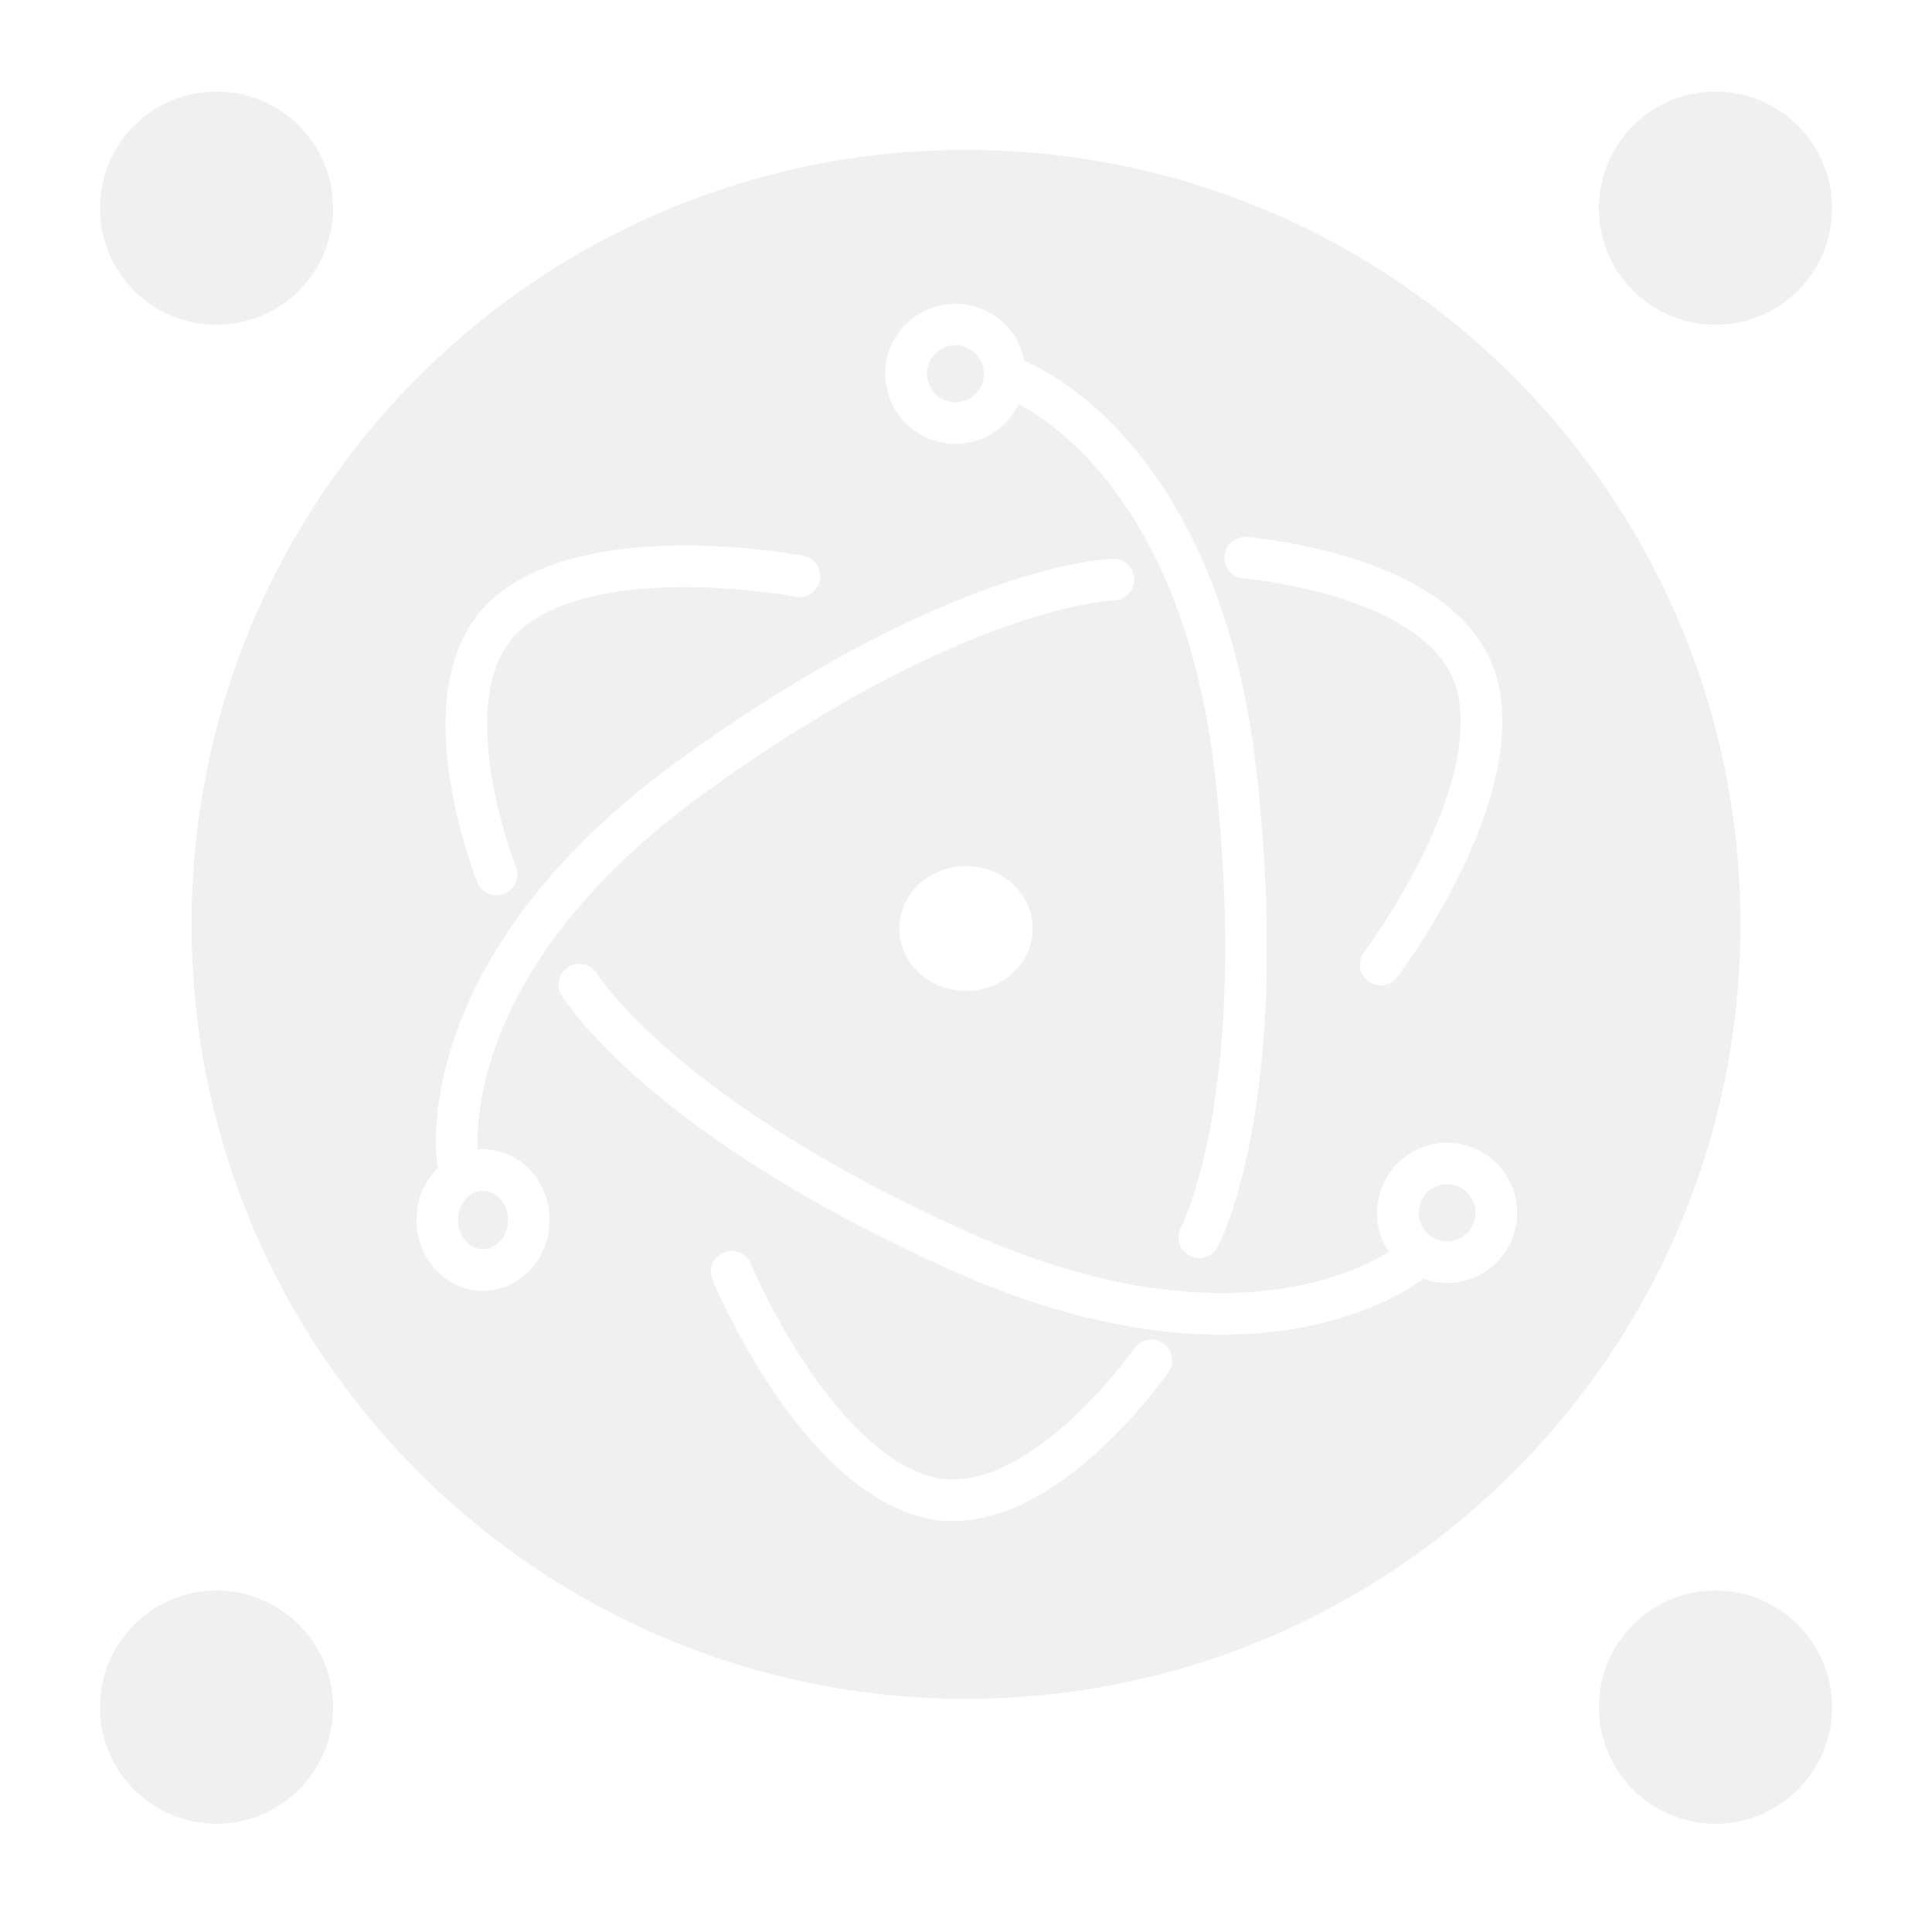
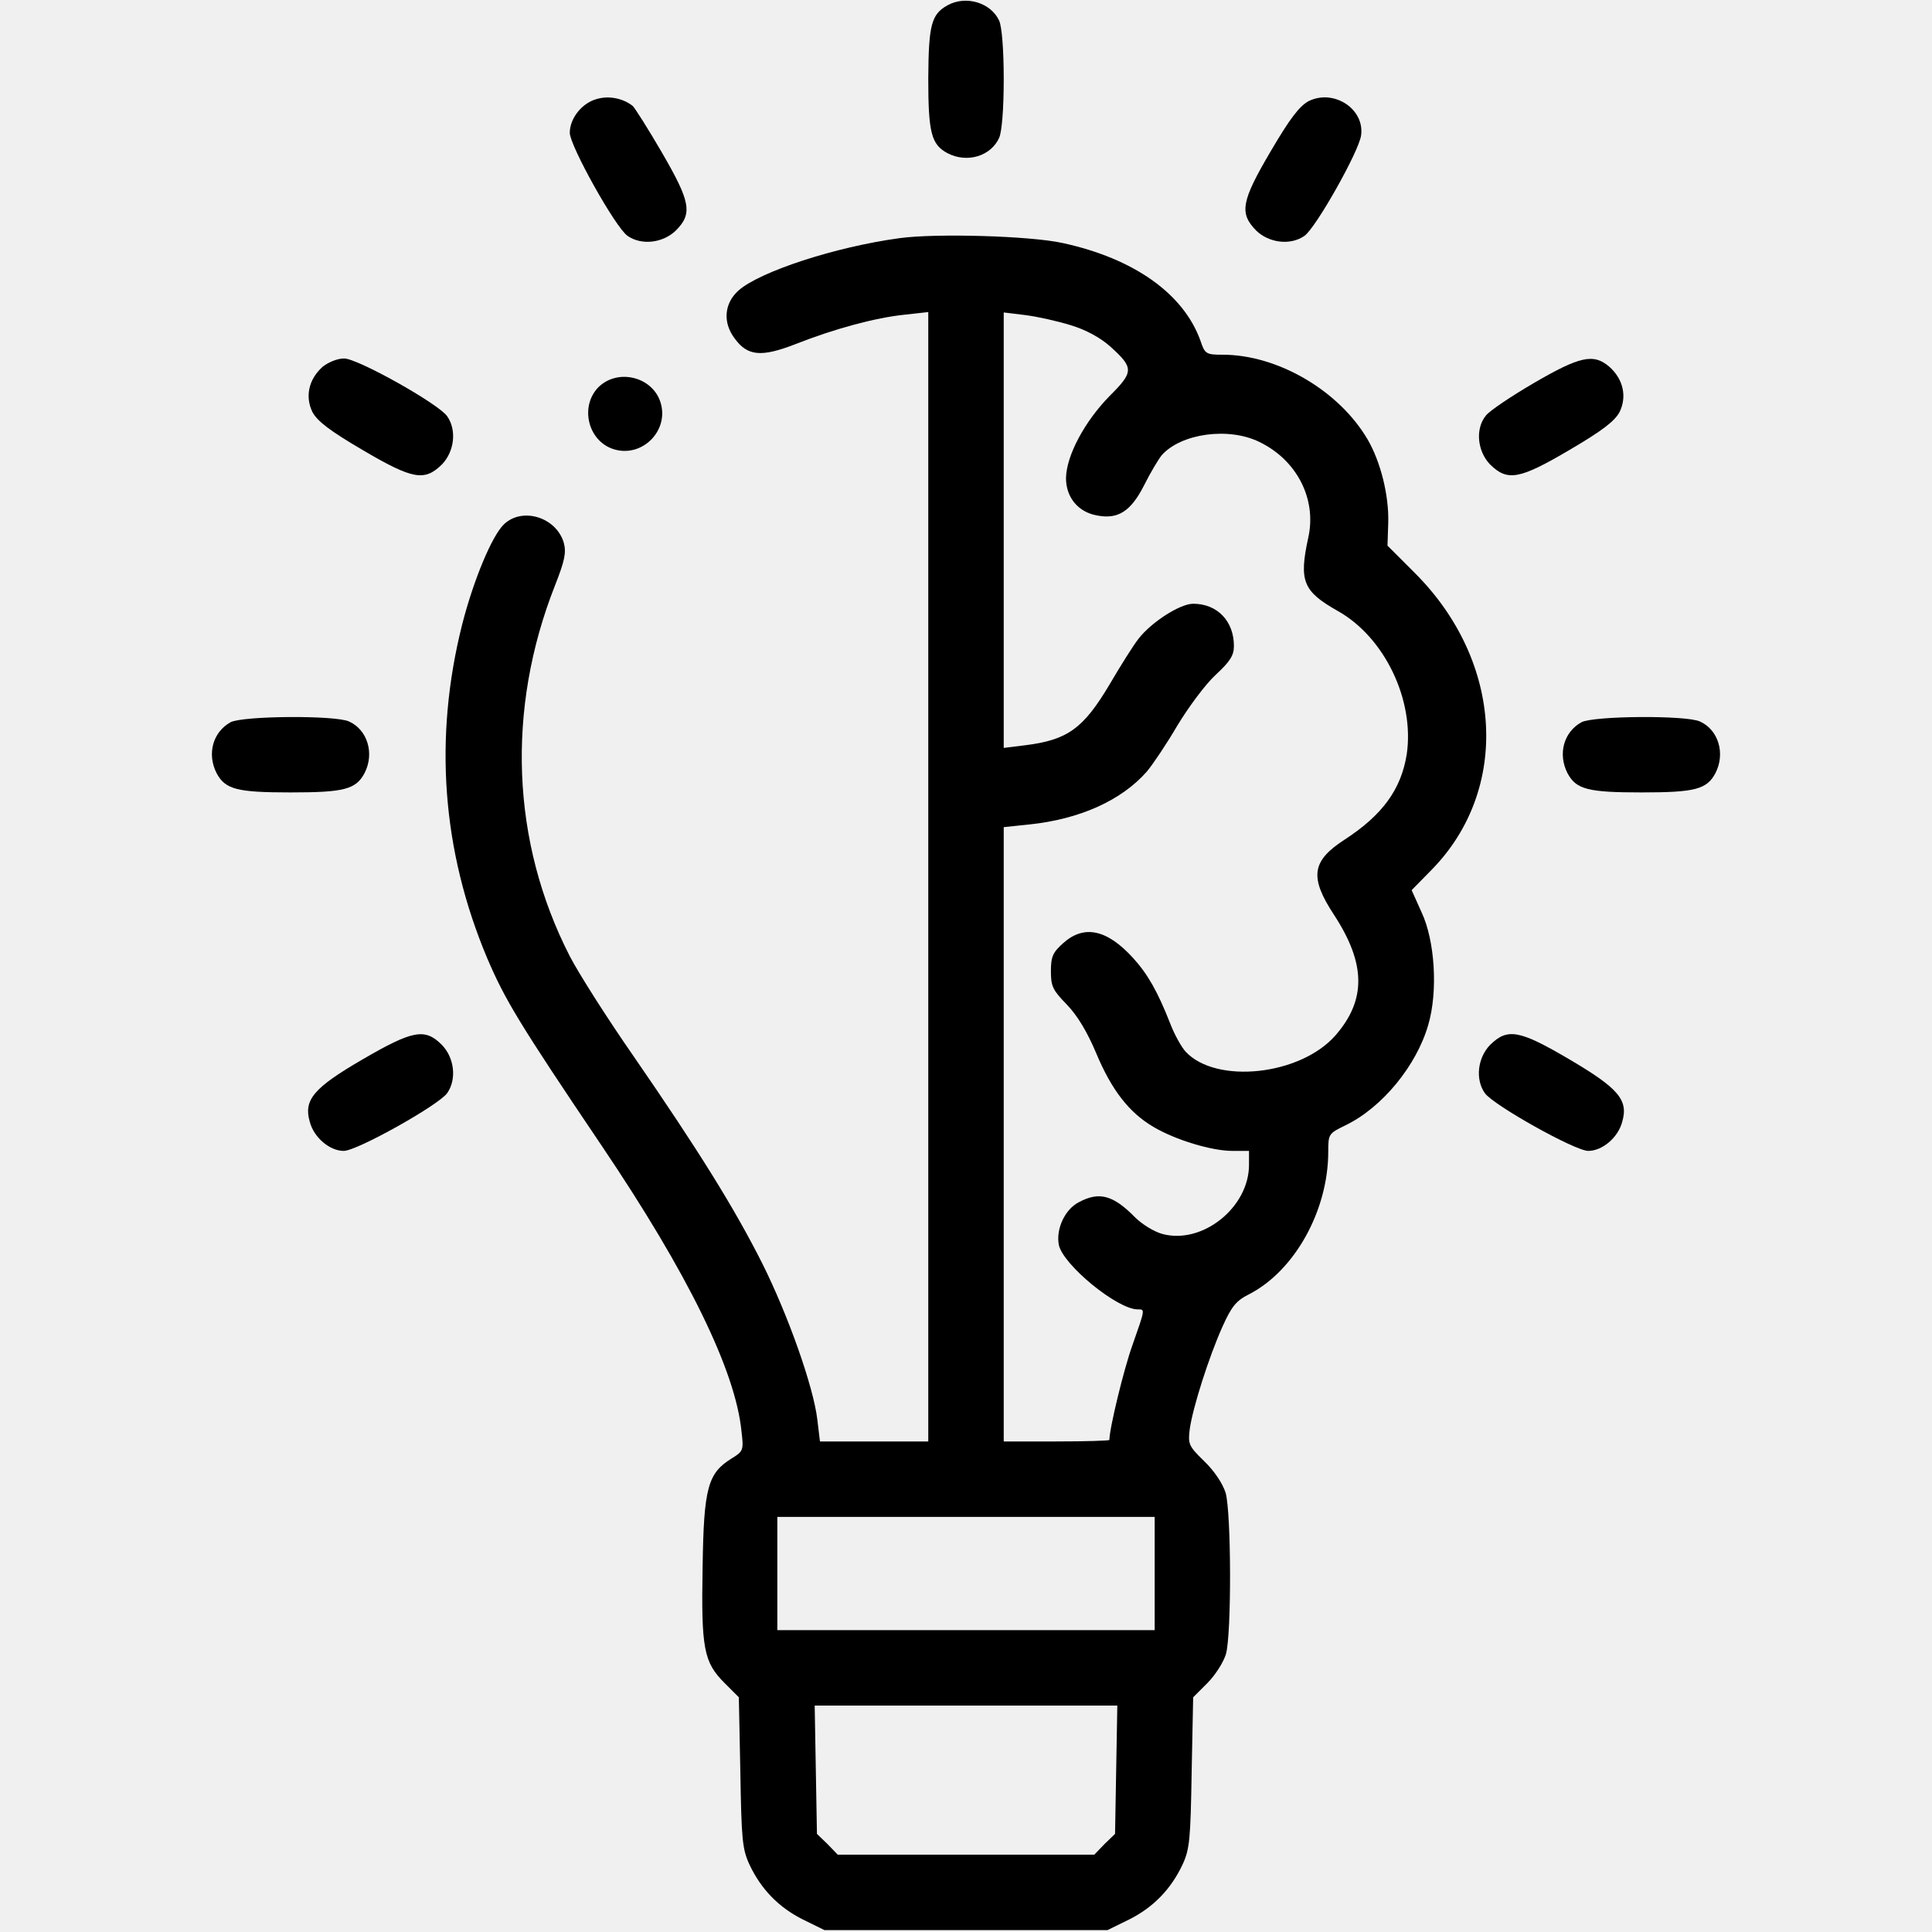
- <svg xmlns="http://www.w3.org/2000/svg" width="232" height="232" viewBox="0 0 232 232" fill="none">
-   <g filter="url(#filter0_b)">
-     <path d="M231.5 1V0.5H231H1H0.5V1V231V231.5H1H231H231.5V231V1ZM40.5 25C40.5 33.008 34.008 39.5 26 39.5C17.992 39.5 11.5 33.008 11.5 25C11.5 16.992 17.992 10.5 26 10.5C34.008 10.5 40.5 16.992 40.5 25ZM220.5 25C220.5 33.008 214.008 39.5 206 39.5C197.992 39.5 191.5 33.008 191.5 25C191.5 16.992 197.992 10.5 206 10.5C214.008 10.5 220.5 16.992 220.5 25ZM40.5 205C40.5 213.008 34.008 219.5 26 219.5C17.992 219.5 11.5 213.008 11.5 205C11.5 196.992 17.992 190.5 26 190.5C34.008 190.5 40.5 196.992 40.5 205ZM220.5 205C220.5 213.008 214.008 219.5 206 219.5C197.992 219.5 191.5 213.008 191.5 205C191.5 196.992 197.992 190.5 206 190.5C214.008 190.5 220.5 196.992 220.5 205ZM209.5 111C209.5 162.639 167.639 204.5 116 204.5C64.361 204.5 22.5 162.639 22.5 111C22.5 59.361 64.361 17.5 116 17.5C167.639 17.5 209.5 59.361 209.5 111Z" fill="white" stroke="white" />
-     <path d="M63.5 146.5C63.5 149.959 60.897 152.5 58 152.5C55.103 152.5 52.5 149.959 52.5 146.5C52.5 143.041 55.103 140.5 58 140.5C60.897 140.5 63.5 143.041 63.5 146.5Z" stroke="white" stroke-width="5" />
-     <path d="M54.986 139.466C54.986 139.466 51.197 116.315 83.187 93.165C115.178 70.014 133.698 69.593 133.698 69.593" stroke="white" stroke-width="5" stroke-linecap="round" />
-     <path d="M178.902 142.686C177.27 139.853 173.652 138.88 170.819 140.512C167.987 142.144 167.014 145.762 168.646 148.595C170.277 151.427 173.896 152.4 176.728 150.768C179.561 149.137 180.534 145.518 178.902 142.686Z" stroke="white" stroke-width="5" />
-     <path d="M169.409 151.555C169.409 151.555 151.24 166.394 115.211 150.232C79.182 134.07 69.572 118.232 69.572 118.232" stroke="white" stroke-width="5" stroke-linecap="round" />
-     <path d="M109.577 41.971C107.966 44.814 108.964 48.426 111.808 50.038C114.651 51.65 118.263 50.651 119.875 47.807C121.487 44.964 120.488 41.352 117.645 39.74C114.801 38.129 111.189 39.127 109.577 41.971Z" stroke="white" stroke-width="5" />
-     <path d="M122.038 45.647C122.038 45.647 144.047 53.767 148.412 93.013C152.778 132.259 144.012 148.579 144.012 148.579" stroke="white" stroke-width="5" stroke-linecap="round" />
-     <path d="M59.633 105C59.633 105 50.437 82.104 61.305 73.362C72.174 64.619 96 69.199 96 69.199" stroke="white" stroke-width="5" stroke-linecap="round" />
-     <path d="M149.532 66.978C149.532 66.978 174.391 68.913 177.477 82.638C180.564 96.363 165.799 115.833 165.799 115.833" stroke="white" stroke-width="5" stroke-linecap="round" />
-     <path d="M138.248 163.363C138.248 163.363 124.023 183.841 110.618 179.573C97.213 175.305 87.866 152.728 87.866 152.728" stroke="white" stroke-width="5" stroke-linecap="round" />
-     <path d="M116 119C120.418 119 124 115.642 124 111.5C124 107.358 120.418 104 116 104C111.582 104 108 107.358 108 111.5C108 115.642 111.582 119 116 119Z" fill="white" />
+ <svg xmlns="http://www.w3.org/2000/svg" version="1.0" width="512pt" height="512pt" viewBox="0 0 512 512" preserveAspectRatio="xMidYMid meet">
+   <g transform="translate(0,512) scale(0.1,-0.1)" fill="#000000" stroke="none">
+     <path d="M2511 5106 c-43 -24 -50 -52 -51 -193 0 -145 8 -176 51 -199 52 -27 115 -8 137 41 7 16 12 76 12 155 0 79 -5 139 -12 155 -22 48 -88 68 -137 41z" />
+     <path d="M1583 4858 c-40 -10 -73 -51 -73 -90 0 -34 121 -251 153 -273 37 -26 94 -19 128 14 45 45 39 76 -37 207 -36 62 -71 117 -77 123 -25 20 -62 28 -94 19z" />
+     <path d="M3468 4852 c-24 -13 -49 -45 -100 -132 -79 -134 -84 -165 -39 -211 34 -33 91 -40 128 -14 30 21 144 223 150 266 10 70 -72 124 -139 91z" />
+     <path d="M2385 4489 c-171 -23 -372 -89 -428 -139 -38 -34 -42 -85 -10 -127 34 -47 71 -50 161 -15 104 41 212 70 289 78 l63 7 0 -1497 0 -1496 -144 0 -143 0 -7 58 c-10 86 -77 276 -146 414 -74 147 -170 301 -341 549 -71 102 -147 222 -169 265 -155 302 -169 654 -39 983 26 66 30 87 23 113 -20 67 -109 95 -158 49 -32 -30 -81 -148 -111 -265 -76 -301 -54 -600 66 -885 47 -110 84 -172 304 -498 228 -338 354 -595 370 -756 6 -50 5 -53 -26 -72 -63 -39 -74 -77 -77 -287 -4 -217 3 -253 58 -308 l38 -38 4 -199 c3 -176 5 -203 24 -244 31 -66 78 -114 142 -146 l57 -28 375 0 375 0 57 28 c64 32 111 80 142 146 19 41 21 68 24 244 l4 199 38 38 c21 21 43 56 49 77 15 54 14 375 -1 427 -8 25 -30 58 -57 84 -41 40 -43 45 -38 85 8 57 51 192 87 272 24 53 36 68 70 85 121 62 210 222 210 378 0 47 1 48 46 70 97 47 188 158 219 266 26 88 18 223 -18 299 l-26 58 53 54 c208 212 190 551 -43 785 l-74 74 2 61 c2 72 -20 161 -55 221 -76 129 -238 224 -384 224 -44 0 -47 2 -59 38 -45 124 -176 217 -365 258 -86 19 -335 26 -431 13z m453 -231 c40 -12 78 -33 104 -56 63 -57 63 -67 -1 -131 -66 -67 -115 -158 -116 -218 0 -51 32 -90 82 -99 56 -11 90 11 125 80 17 34 38 69 47 80 51 57 176 75 258 35 100 -48 153 -152 130 -254 -25 -115 -14 -142 78 -194 125 -70 204 -237 183 -380 -15 -93 -64 -161 -166 -227 -86 -56 -92 -99 -27 -198 85 -130 86 -226 4 -320 -93 -106 -316 -130 -397 -43 -11 12 -30 46 -41 75 -33 84 -59 130 -98 173 -69 76 -130 89 -185 40 -28 -25 -33 -36 -33 -75 0 -40 5 -50 42 -88 28 -29 54 -72 78 -129 41 -98 87 -157 151 -195 59 -35 155 -64 210 -64 l44 0 0 -37 c0 -113 -124 -212 -230 -183 -22 6 -54 26 -72 44 -58 59 -95 69 -149 40 -37 -19 -61 -71 -53 -113 11 -53 155 -171 209 -171 20 0 20 2 -14 -95 -23 -64 -61 -221 -61 -251 0 -2 -63 -4 -140 -4 l-140 0 0 814 0 814 67 7 c135 14 245 64 312 140 16 19 53 74 81 122 29 48 74 109 101 134 39 36 49 52 49 77 0 66 -44 112 -108 112 -35 0 -111 -49 -145 -93 -14 -18 -48 -72 -76 -120 -70 -118 -112 -148 -224 -162 l-57 -7 0 577 0 577 57 -7 c32 -4 86 -16 121 -27z m222 -3308 l0 -150 -500 0 -500 0 0 150 0 150 500 0 500 0 0 -150z m-102 -520 l-3 -170 -28 -27 -27 -28 -340 0 -340 0 -27 28 -28 27 -3 170 -3 170 401 0 401 0 -3 -170z" />
+     <path d="M855 4148 c-37 -33 -47 -79 -27 -120 13 -24 45 -49 132 -100 134 -79 165 -84 211 -39 33 34 40 91 14 128 -23 33 -237 153 -273 153 -18 0 -42 -10 -57 -22z" />
+     <path d="M4065 4105 c-60 -35 -118 -74 -127 -86 -29 -35 -23 -95 11 -130 46 -45 77 -40 211 39 87 51 119 76 132 100 20 41 10 87 -27 120 -42 36 -78 28 -200 -43z" />
+     <path d="M1586 4094 c-50 -51 -28 -142 39 -164 76 -25 150 49 125 125 -22 67 -113 89 -164 39z" />
+     <path d="M611 3206 c-47 -26 -63 -84 -37 -135 23 -43 54 -51 196 -51 142 0 173 8 196 51 27 52 8 115 -41 137 -37 17 -282 15 -314 -2z" />
+     <path d="M4191 3206 c-47 -26 -63 -84 -37 -135 23 -43 54 -51 196 -51 142 0 173 8 196 51 27 52 8 115 -41 137 -37 17 -282 15 -314 -2z" />
+     <path d="M960 2312 c-129 -75 -156 -107 -139 -165 11 -42 53 -77 90 -77 35 0 251 121 274 153 26 37 19 94 -14 128 -45 45 -77 39 -211 -39z" />
+     <path d="M3949 2351 c-33 -34 -40 -91 -14 -128 23 -32 239 -153 274 -153 37 0 79 35 90 77 17 58 -10 89 -139 165 -134 79 -165 84 -211 39z" />
  </g>
-   <defs>
-     <filter id="filter0_b" x="-4" y="-4" width="240" height="240" filterUnits="userSpaceOnUse" color-interpolation-filters="sRGB">
-       <feFlood flood-opacity="0" result="BackgroundImageFix" />
-       <feGaussianBlur in="BackgroundImage" stdDeviation="2" />
-       <feComposite in2="SourceAlpha" operator="in" result="effect1_backgroundBlur" />
-       <feBlend mode="normal" in="SourceGraphic" in2="effect1_backgroundBlur" result="shape" />
-     </filter>
-   </defs>
</svg>
